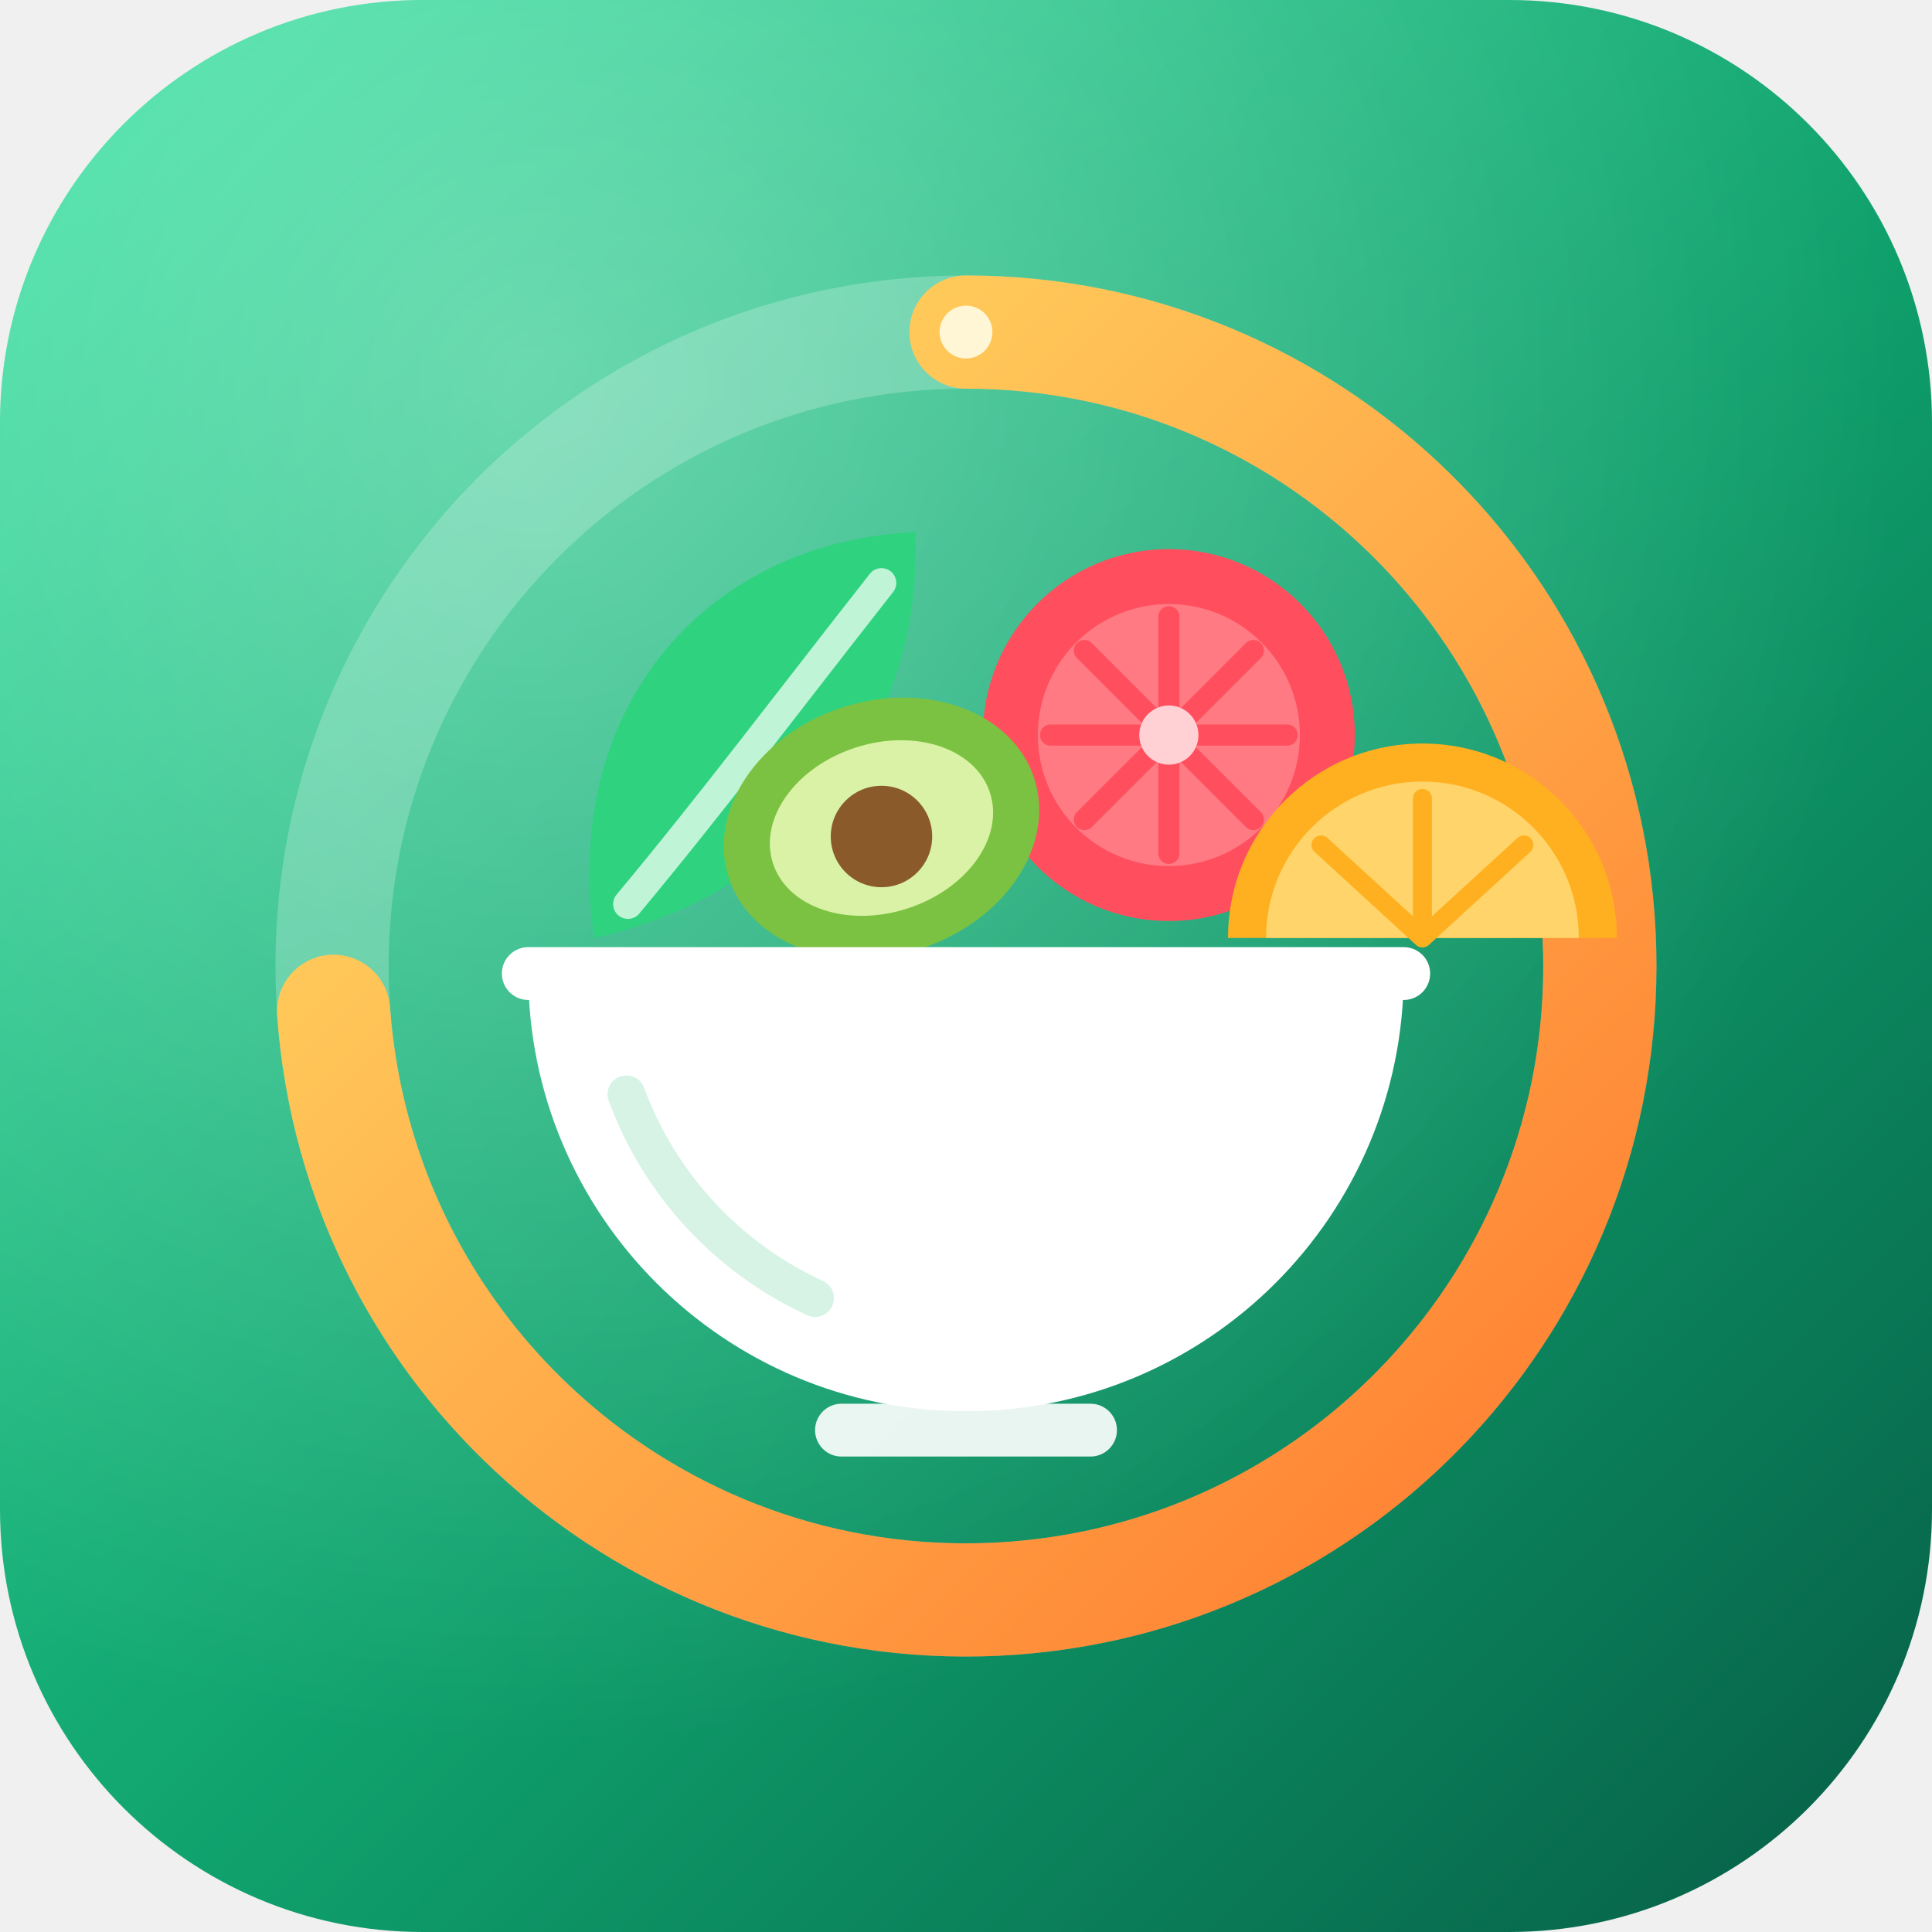
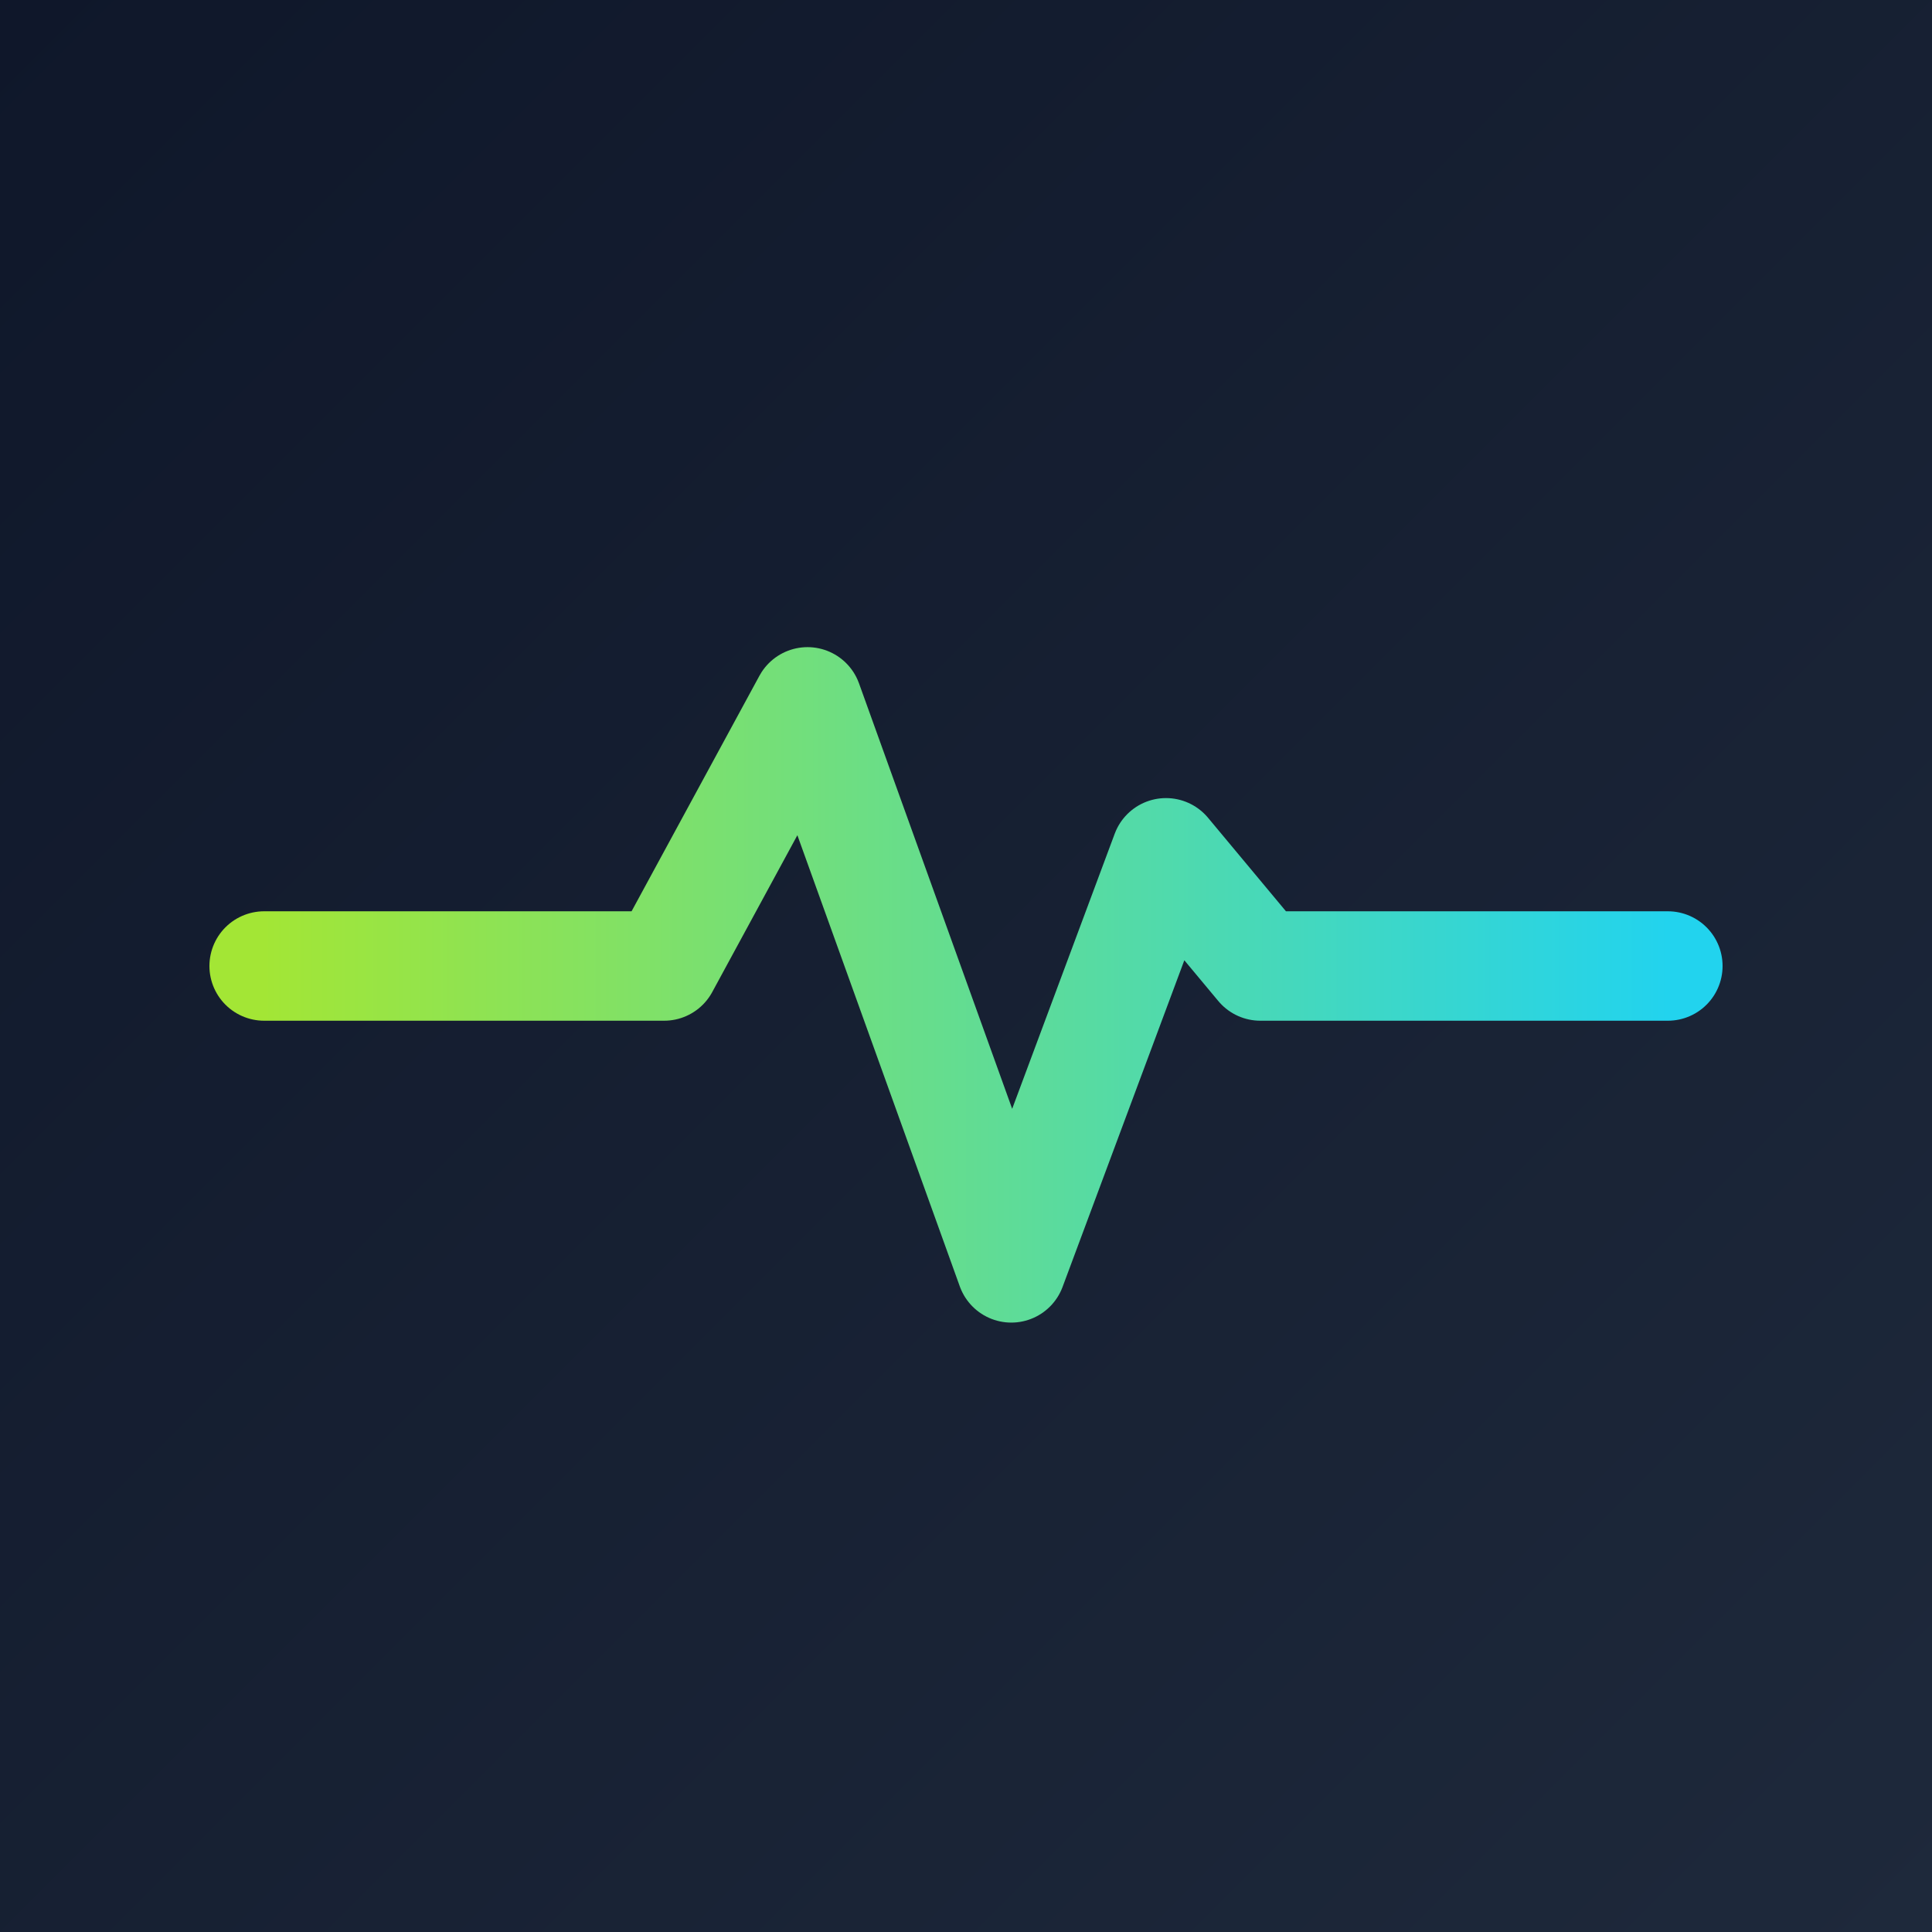
- <svg xmlns="http://www.w3.org/2000/svg" viewBox="0 0 512 512">
+ <svg xmlns="http://www.w3.org/2000/svg" viewBox="0 0 1024 1024" width="1024" height="1024">
  <defs>
-     <linearGradient id="g" x1="0" y1="0" x2="1" y2="1">
-       <stop offset="0" stop-color="#34e3a0" />
-       <stop offset=".55" stop-color="#0fa06c" />
-       <stop offset="1" stop-color="#065c45" />
+     <linearGradient id="bg" x1="0" y1="0" x2="1" y2="1">
+       <stop offset="0" stop-color="#0F172A" />
+       <stop offset="1" stop-color="#1E293B" />
    </linearGradient>
-     <linearGradient id="halka" x1="0" y1="0" x2="1" y2="1">
-       <stop offset="0" stop-color="#ffe066" />
-       <stop offset="1" stop-color="#ff7a2f" />
+     <linearGradient id="st" x1="0" y1="0" x2="1" y2="0">
+       <stop offset="0" stop-color="#A3E635" />
+       <stop offset="1" stop-color="#22D3EE" />
    </linearGradient>
-     <radialGradient id="isik" cx=".28" cy=".2" r=".7">
-       <stop offset="0" stop-color="#ffffff" stop-opacity=".32" />
-       <stop offset="1" stop-color="#ffffff" stop-opacity="0" />
-     </radialGradient>
  </defs>
-   <rect width="512" height="512" rx="112" fill="url(#g)" />
-   <rect width="512" height="512" rx="112" fill="url(#isik)" />
-   <g>
-     <circle cx="256" cy="256" r="168" fill="none" stroke="#ffffff" stroke-opacity=".22" stroke-width="30" />
-     <path d="M256 88 A168 168 0 1 1 88.4 268" fill="none" stroke="url(#halka)" stroke-width="30" stroke-linecap="round" />
-     <circle cx="256" cy="88" r="7" fill="#fff6d6" />
-     <g transform="translate(256 262) scale(1.12) translate(-256 -274)">
-       <path d="M168 262 C 160 206, 196 168, 244 166 C 246 214, 214 252, 168 262 Z" fill="#2fd27f" />
-       <path d="M176 254 C 196 230, 214 206, 236 178" stroke="#bff5d6" stroke-width="7" stroke-linecap="round" fill="none" />
-       <circle cx="304" cy="214" r="44" fill="#ff4f5e" />
-       <circle cx="304" cy="214" r="31" fill="#ff7a83" />
-       <path d="M304 186 v56 M276 214 h56 M284 194 l40 40 M324 194 l-40 40" stroke="#ff4f5e" stroke-width="5" stroke-linecap="round" />
-       <circle cx="304" cy="214" r="7" fill="#ffd1d5" />
-       <ellipse cx="236" cy="236" rx="38" ry="30" fill="#7cc242" transform="rotate(-18 236 236)" />
-       <ellipse cx="236" cy="236" rx="27" ry="20" fill="#d9f2a6" transform="rotate(-18 236 236)" />
-       <circle cx="236" cy="238" r="12" fill="#8a5a2b" />
-       <path d="M318 262 a46 46 0 0 1 92 0 z" fill="#ffb020" />
-       <path d="M327 262 a37 37 0 0 1 74 0 z" fill="#ffd56b" />
-       <path d="M364 262 v-33 M364 262 l-24 -22 M364 262 l24 -22" stroke="#ffb020" stroke-width="4.5" stroke-linecap="round" />
-     </g>
-     <path d="M140 258 H372 A116 116 0 0 1 140 258 Z" fill="#ffffff" />
-     <path d="M140 258 H372" stroke="#ffffff" stroke-width="14" stroke-linecap="round" />
-     <path d="M166 290 A96 96 0 0 0 216 344" stroke="#d6f3e5" stroke-width="10" stroke-linecap="round" fill="none" />
-     <rect x="216" y="372" width="80" height="14" rx="7" fill="#ffffff" fill-opacity=".9" />
+   <rect width="1024" height="1024" fill="url(#bg)" />
+   <g transform="translate(512 512) scale(1.0) translate(-512 -512)">
+     <path d="M140 512 H 352 L 428 372 L 536 672 L 618 452 L 668 512 H 884" fill="none" stroke="url(#st)" stroke-width="58" stroke-linecap="round" stroke-linejoin="round" />
  </g>
</svg>
